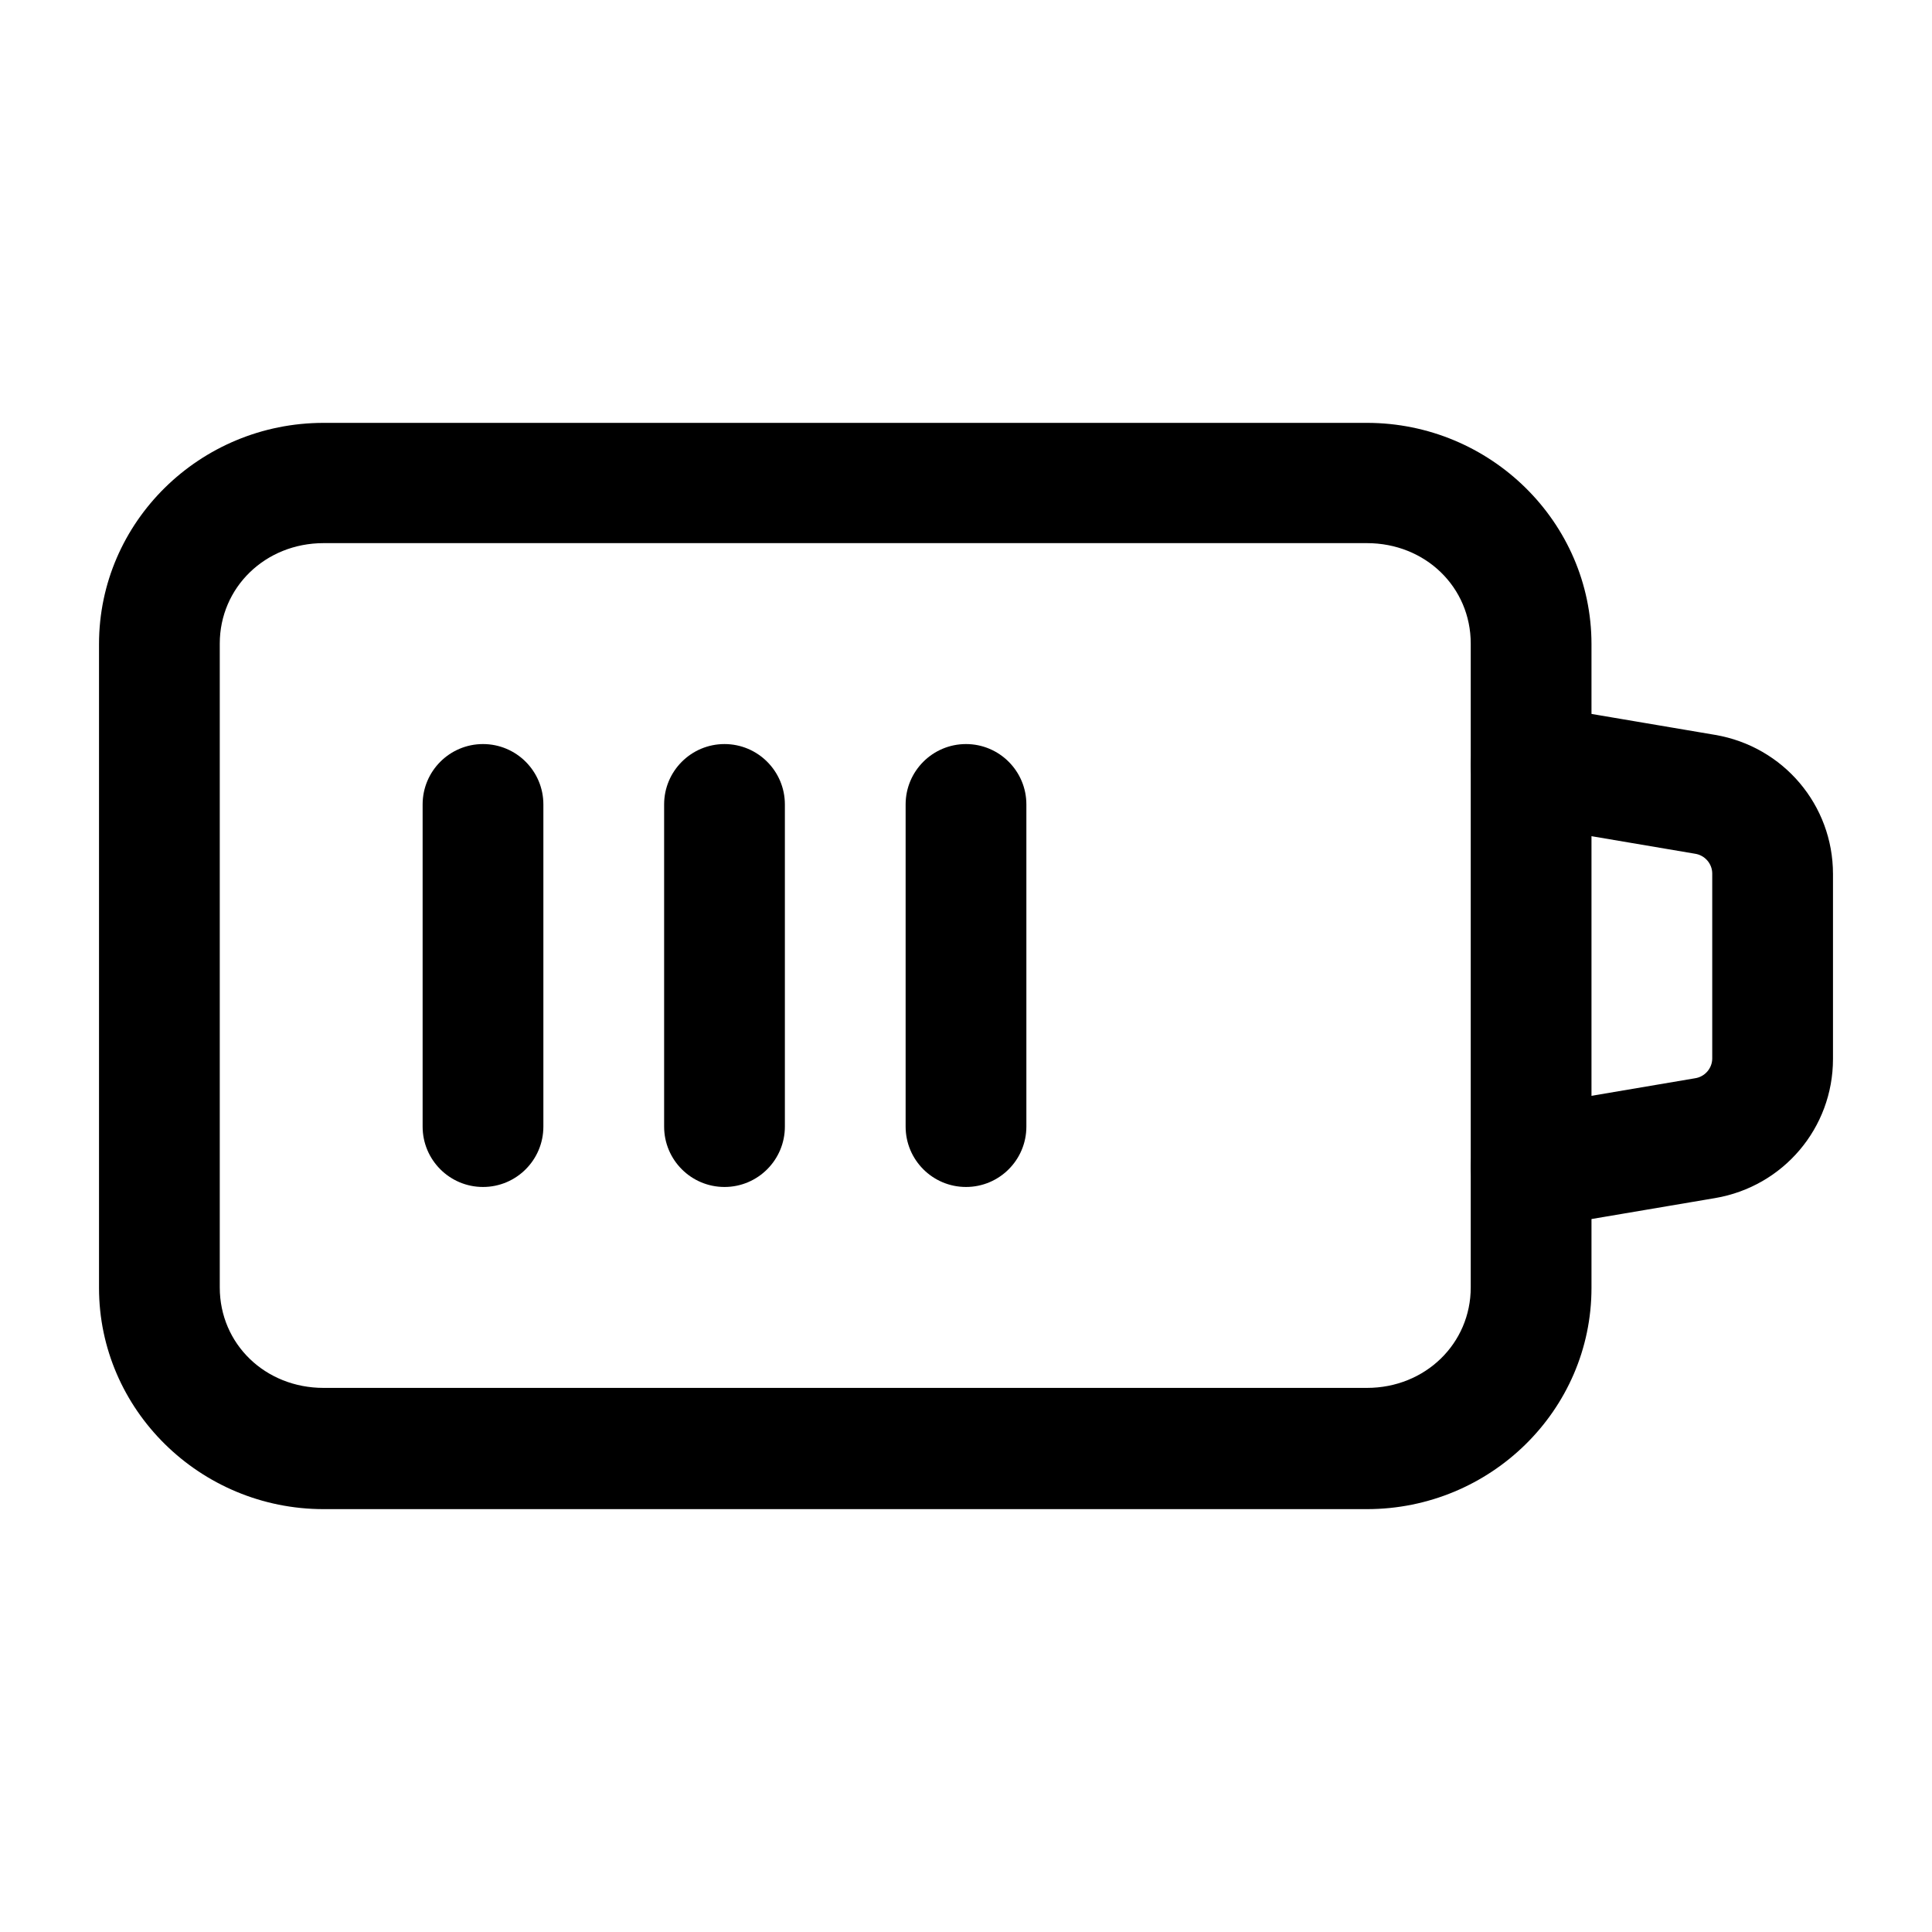
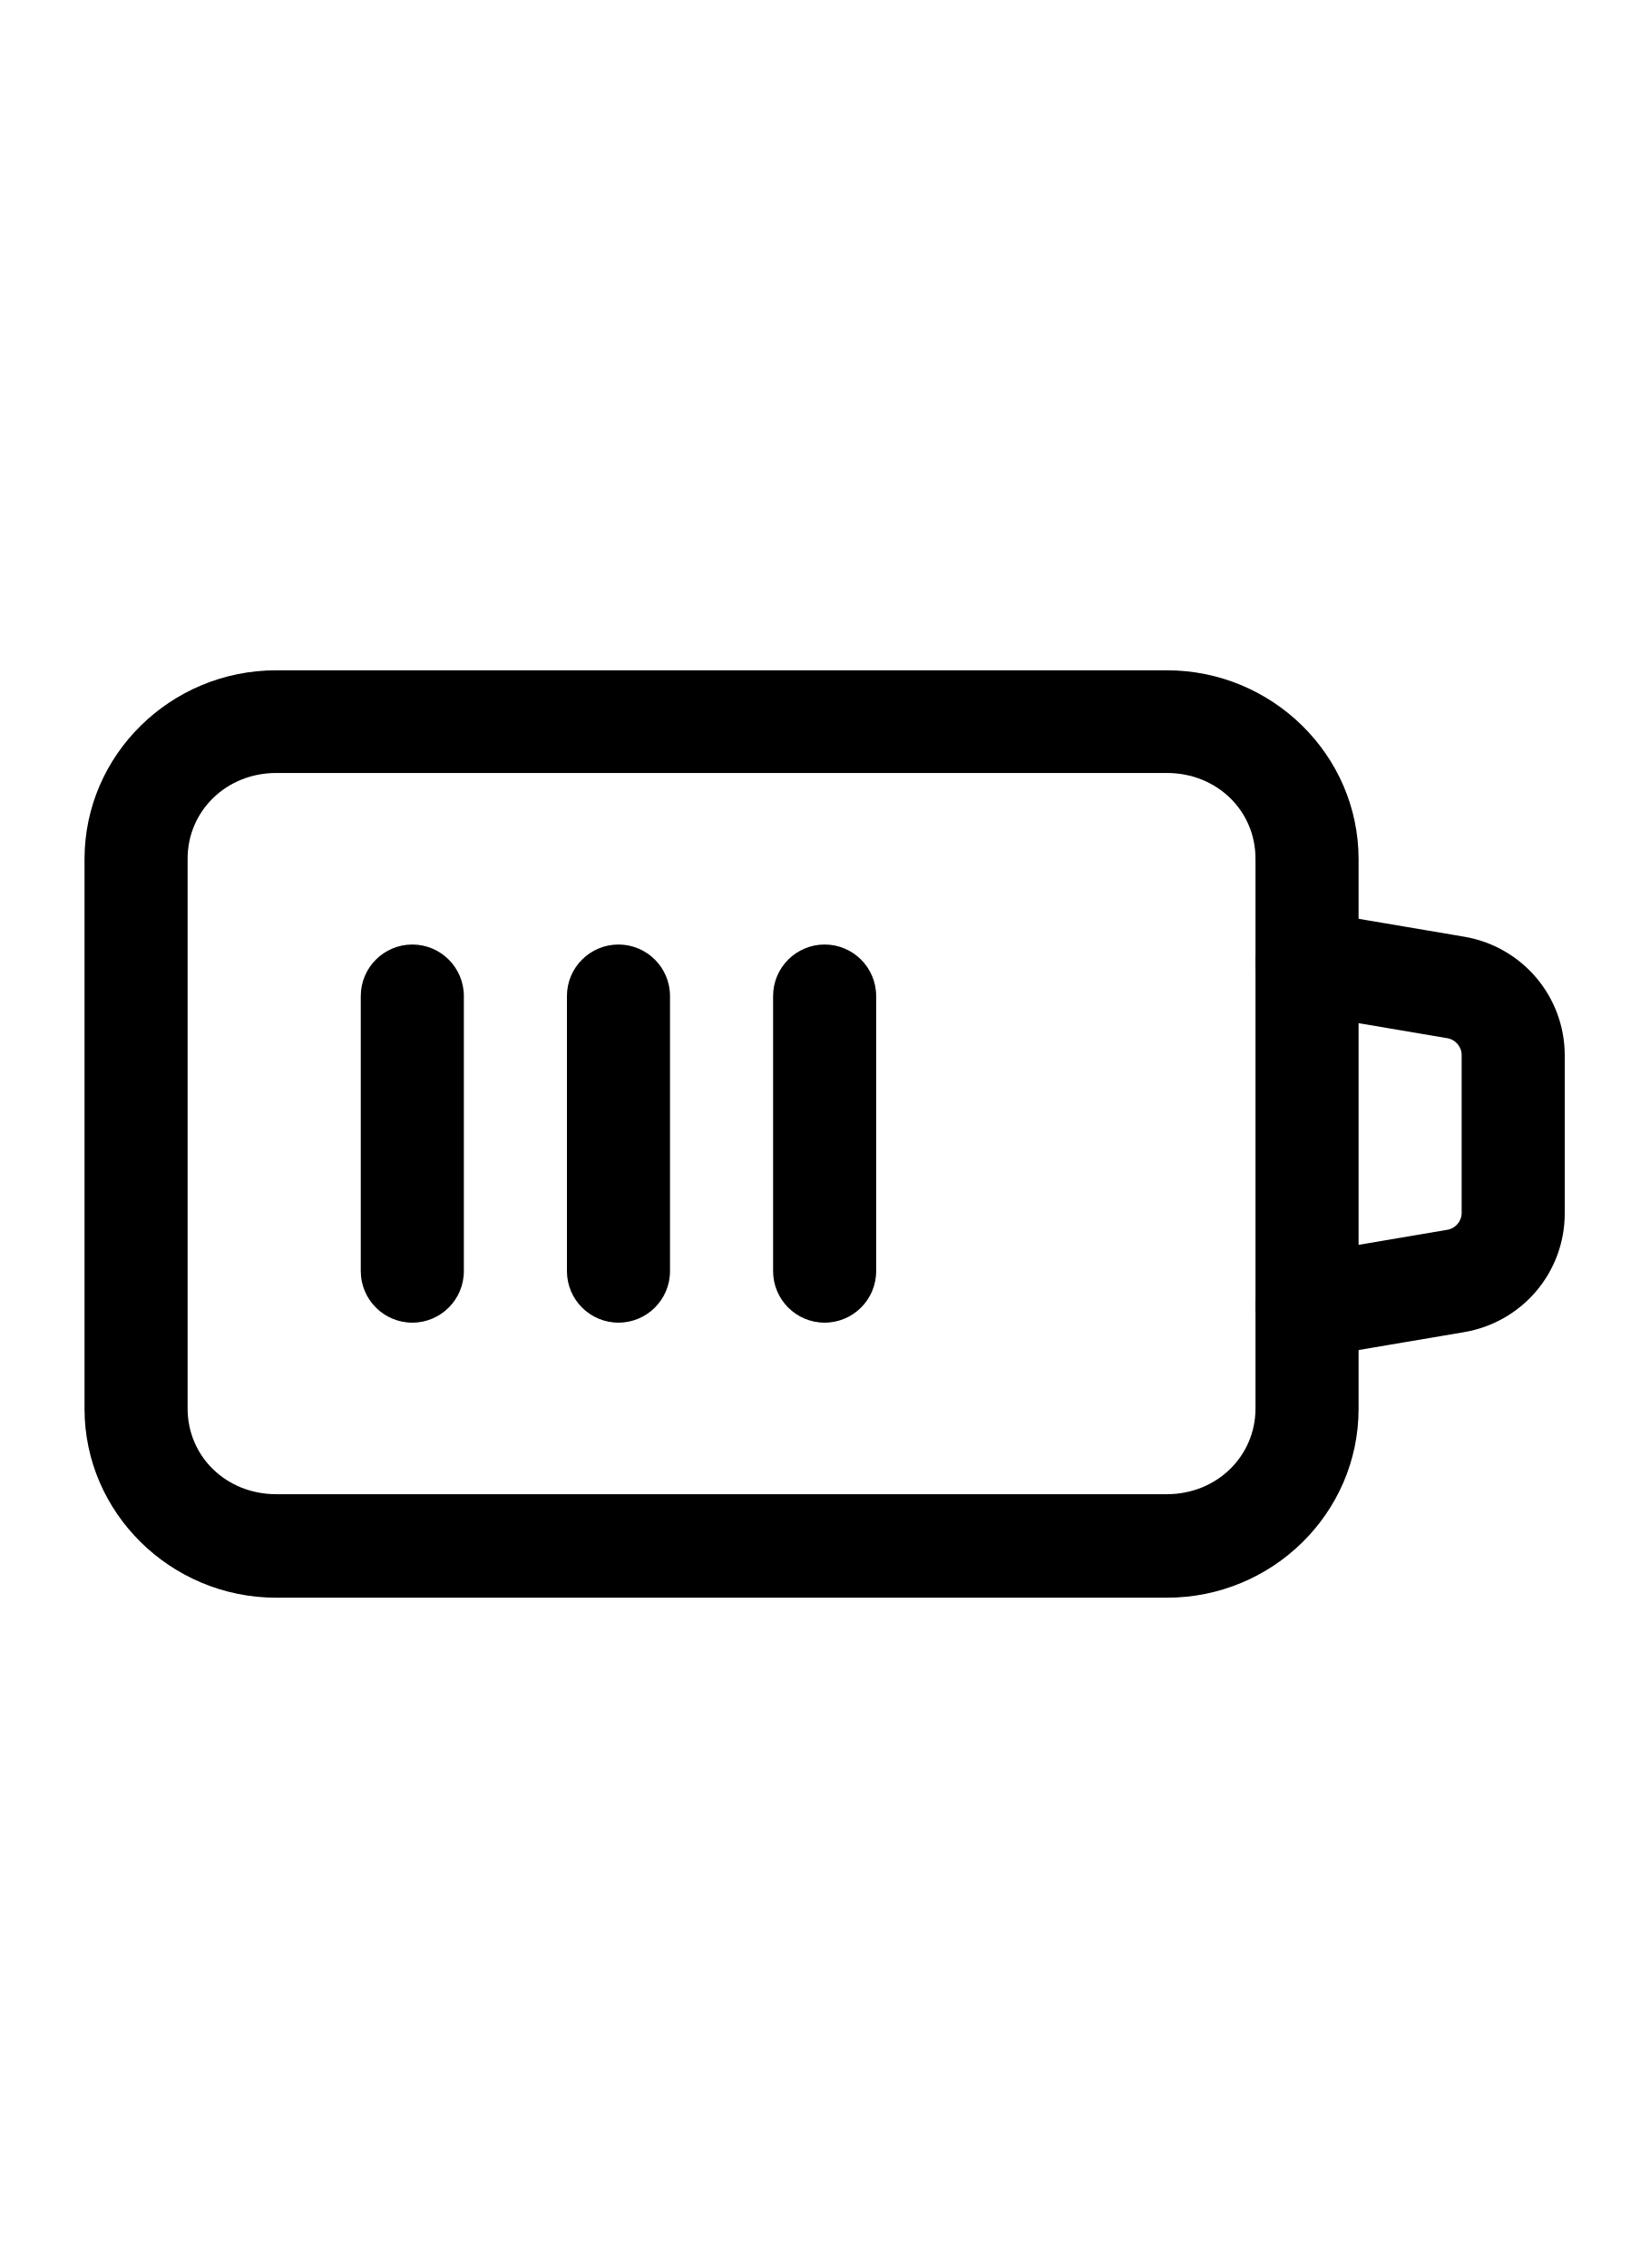
- <svg xmlns="http://www.w3.org/2000/svg" width="40" height="40" viewBox="0 0 40 40" fill="none">
+ <svg xmlns="http://www.w3.org/2000/svg" width="16" height="22" viewBox="0 0 40 40" fill="none">
  <path d="M28.3 31.245H6.7C4.14 31.245 2.05 29.185 2.05 26.665V13.335C2.05 10.805 4.14 8.755 6.7 8.755H28.3C30.86 8.755 32.95 10.815 32.95 13.335V26.665C32.95 29.195 30.86 31.245 28.3 31.245ZM6.7 11.245C5.49 11.245 4.55 12.165 4.55 13.325V26.655C4.55 27.825 5.49 28.735 6.7 28.735H28.3C29.51 28.735 30.45 27.815 30.45 26.655V13.325C30.45 12.155 29.51 11.245 28.3 11.245H6.7Z" fill="black" />
  <path d="M31.7 25.415C31.1 25.415 30.57 24.985 30.47 24.375C30.35 23.695 30.811 23.045 31.491 22.935L35.09 22.325C35.3 22.295 35.45 22.115 35.45 21.915V18.085C35.45 17.885 35.3 17.705 35.09 17.675L31.491 17.065C30.811 16.945 30.35 16.305 30.47 15.625C30.59 14.945 31.24 14.485 31.91 14.605L35.51 15.215C36.92 15.455 37.95 16.665 37.95 18.095V21.925C37.95 23.355 36.92 24.565 35.51 24.805L31.91 25.415C31.84 25.425 31.77 25.435 31.7 25.435V25.415Z" fill="black" />
  <path d="M10 24.575C9.31 24.575 8.75 24.015 8.75 23.325V16.655C8.75 15.965 9.31 15.405 10 15.405C10.69 15.405 11.25 15.965 11.25 16.655V23.325C11.25 24.015 10.69 24.575 10 24.575Z" fill="black" />
  <path d="M15 24.575C14.31 24.575 13.75 24.015 13.75 23.325V16.655C13.75 15.965 14.31 15.405 15 15.405C15.69 15.405 16.25 15.965 16.25 16.655V23.325C16.25 24.015 15.69 24.575 15 24.575Z" fill="black" />
  <path d="M20 24.575C19.31 24.575 18.75 24.015 18.75 23.325V16.655C18.75 15.965 19.31 15.405 20 15.405C20.69 15.405 21.25 15.965 21.25 16.655V23.325C21.25 24.015 20.69 24.575 20 24.575Z" fill="black" />
</svg>
